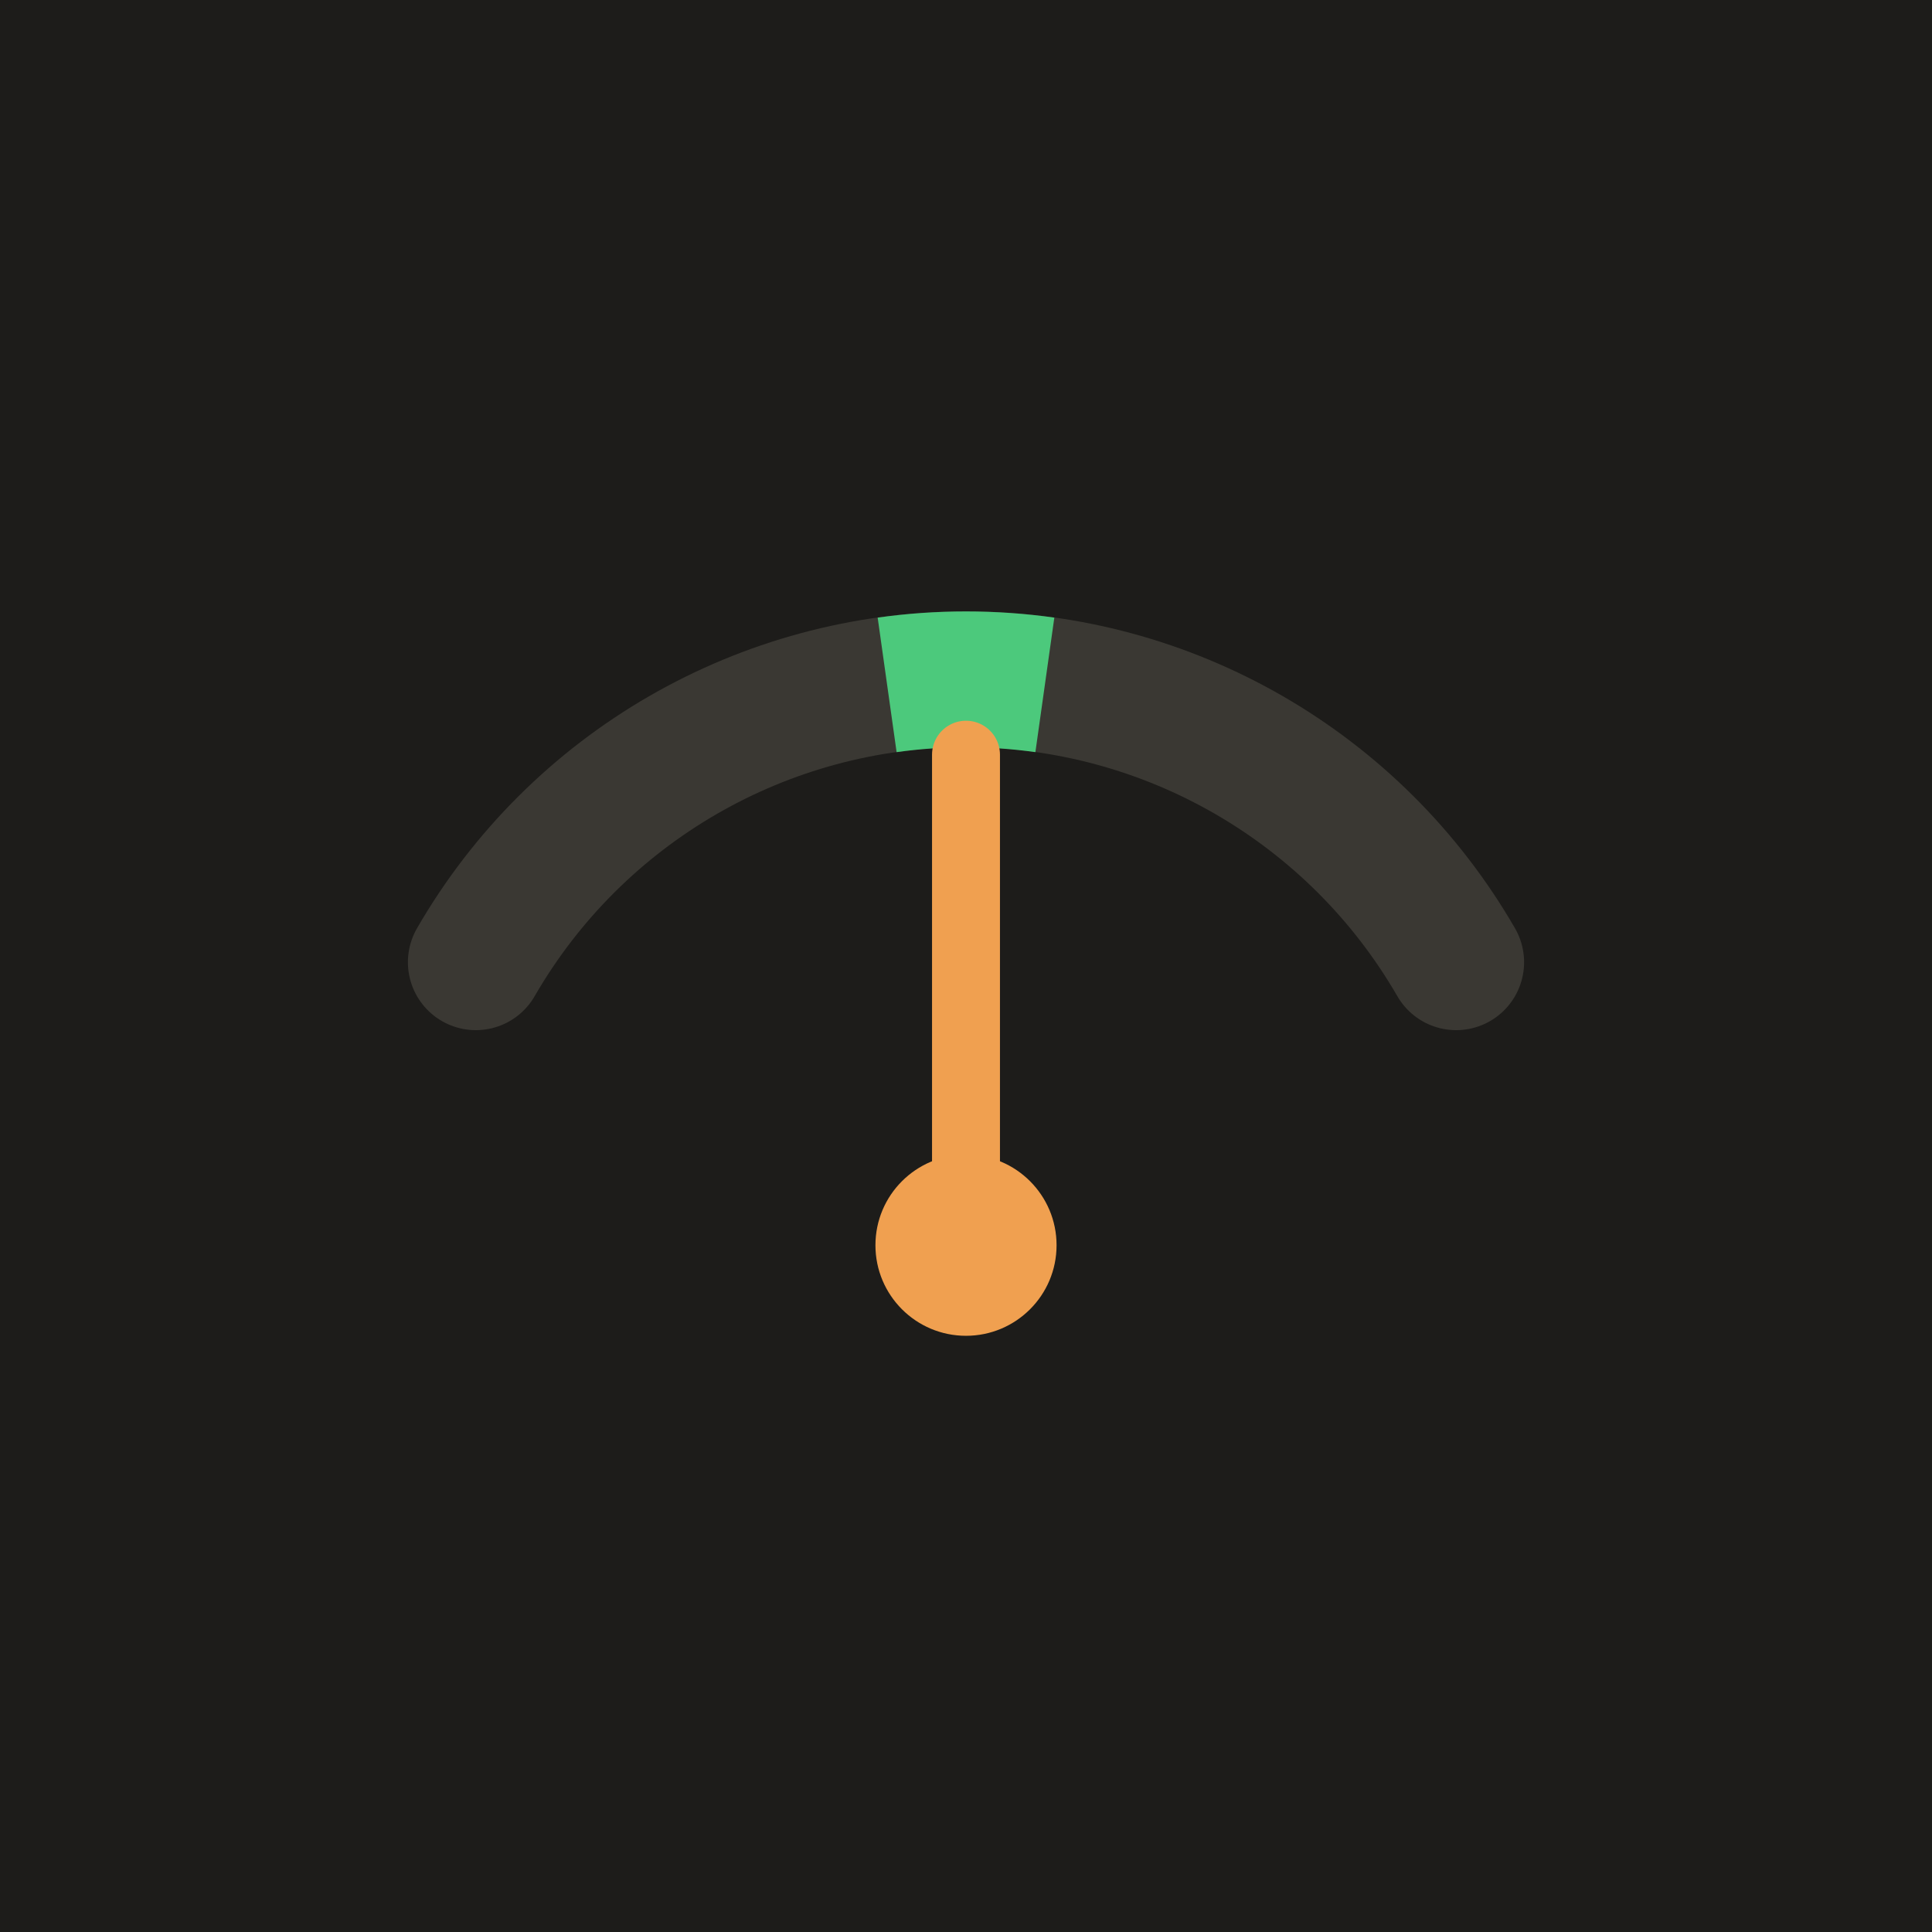
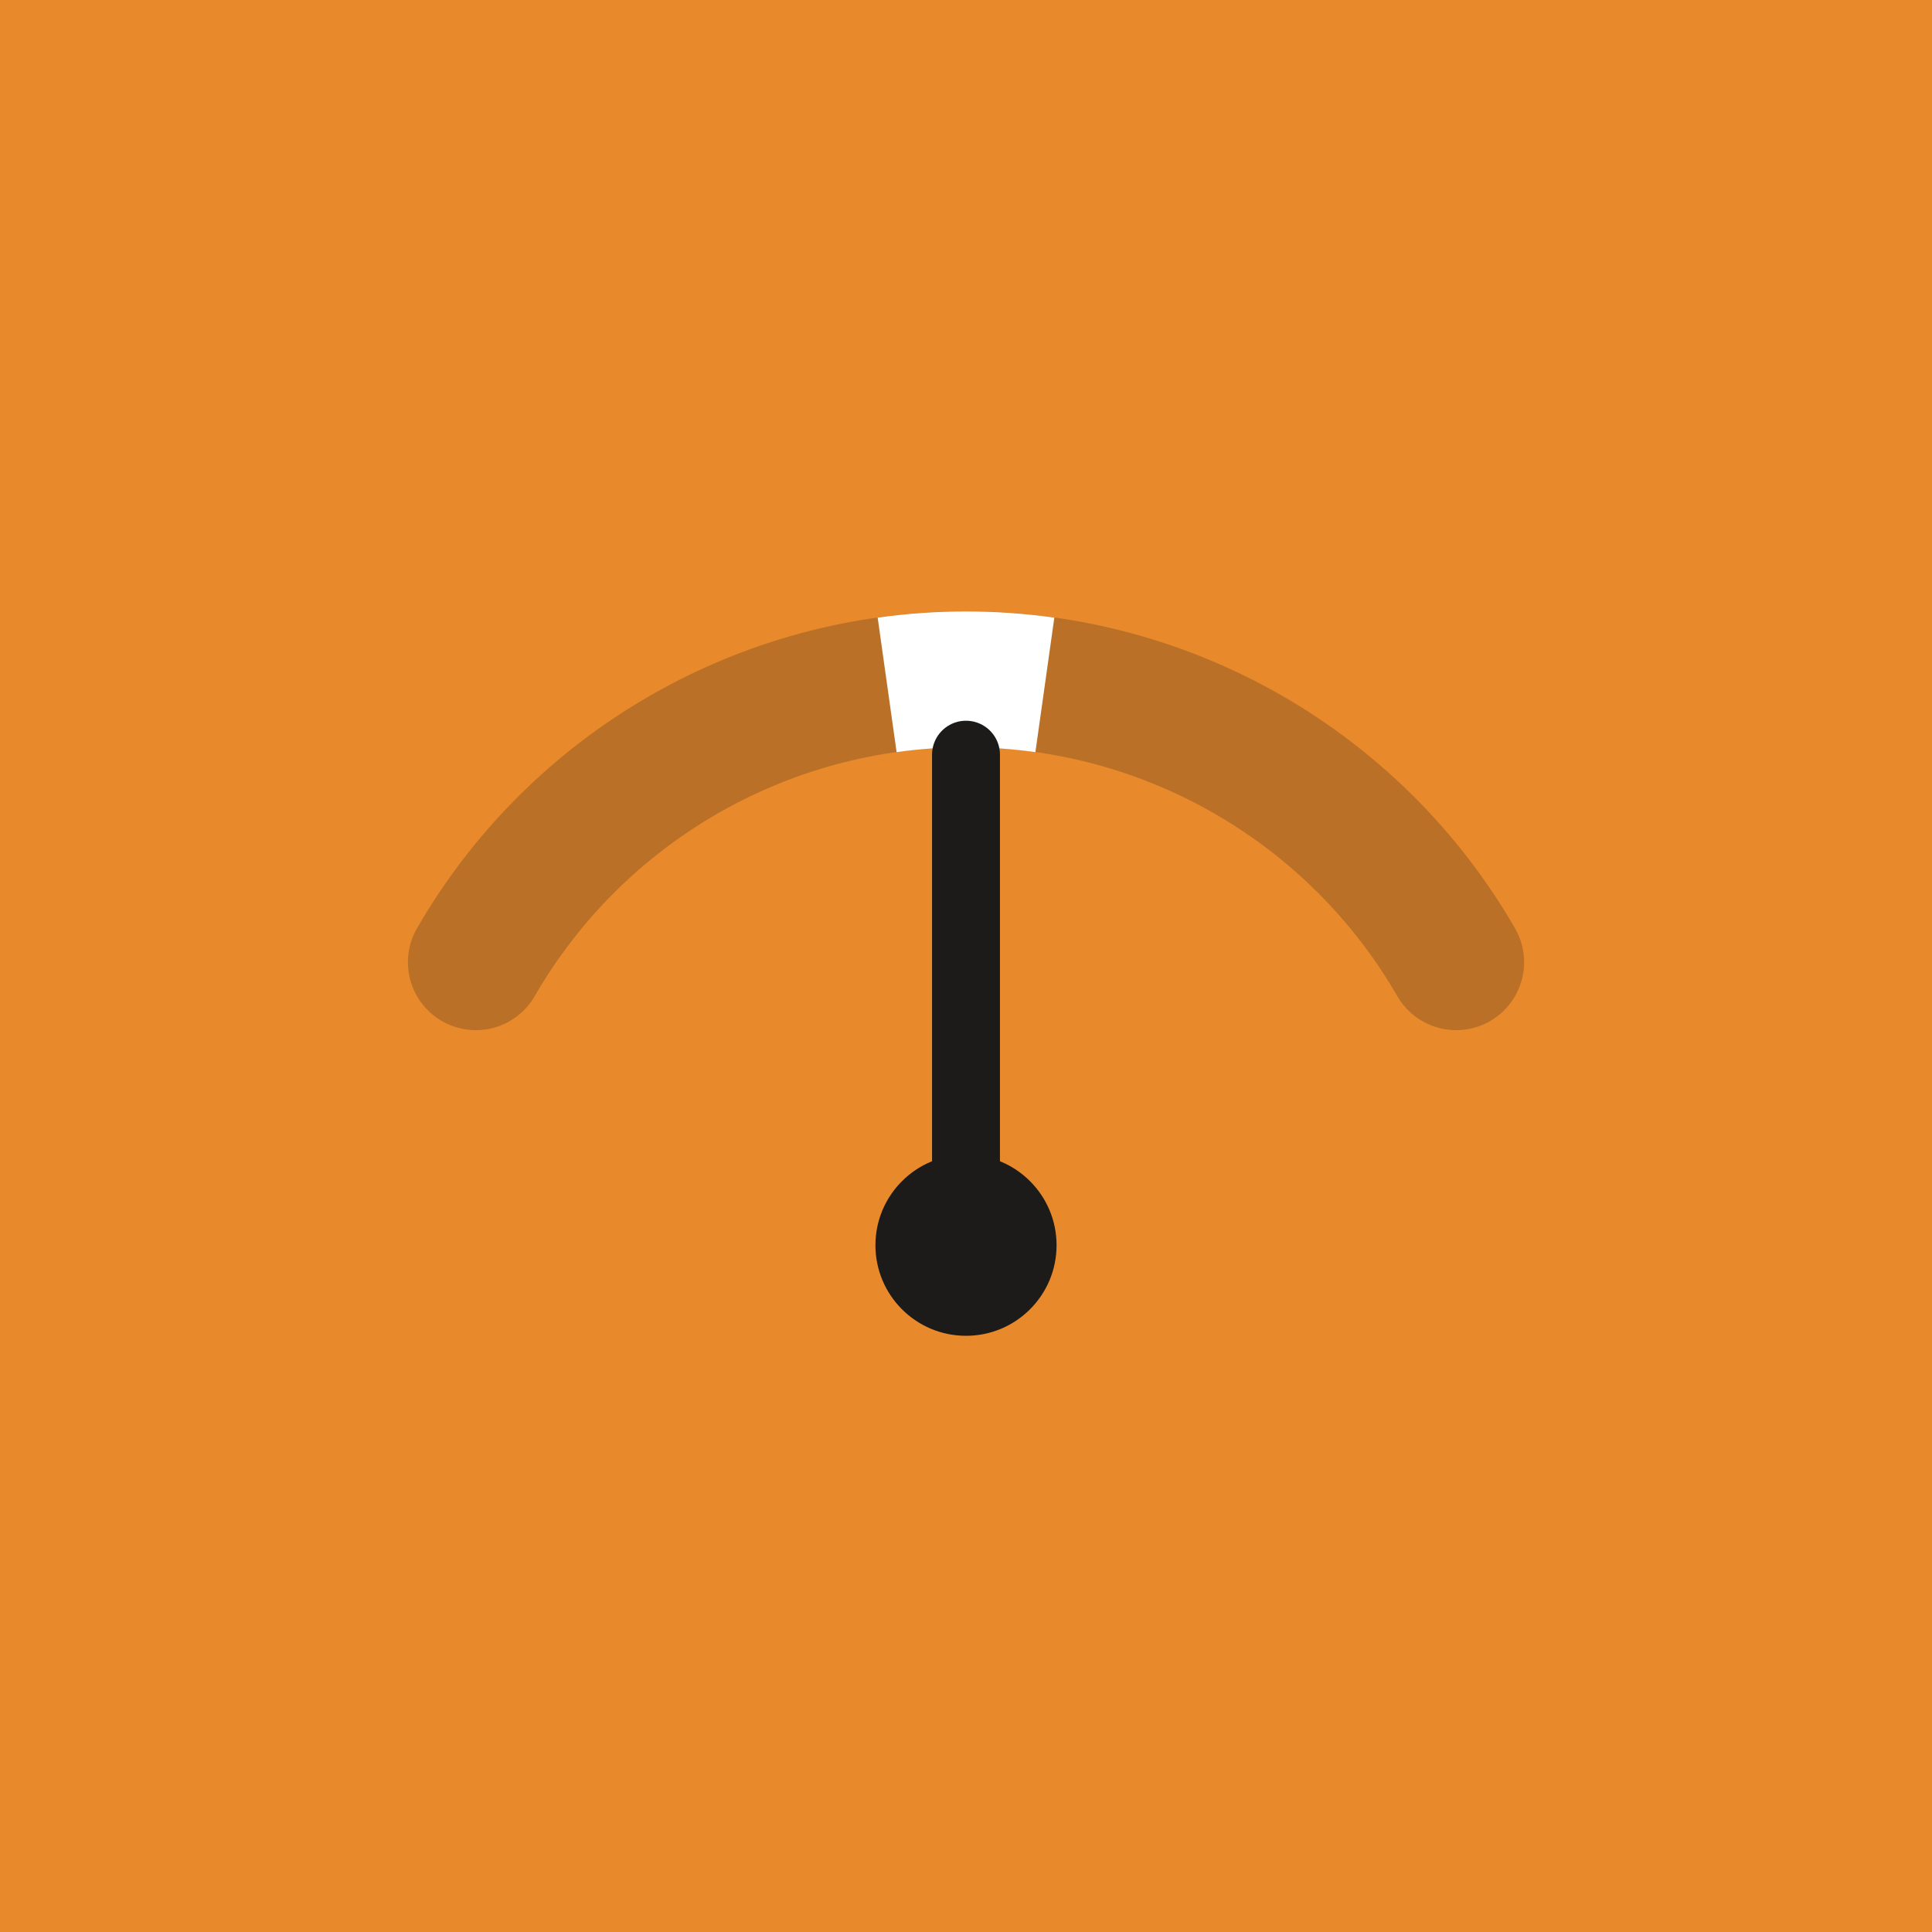
<svg xmlns="http://www.w3.org/2000/svg" viewBox="0 0 512 512">
-   <rect width="512" height="512" fill="#1d1c1a" />
-   <path d="M 126.1 255 A 150 150 0 0 1 385.9 255" fill="none" stroke="#3a3833" stroke-width="36" stroke-linecap="round" />
-   <path d="M 235.1 181.5 A 150 150 0 0 1 276.9 181.5" fill="none" stroke="#4cc97c" stroke-width="36" />
-   <line x1="256" y1="330" x2="256" y2="200" stroke="#f0a050" stroke-width="18" stroke-linecap="round" />
-   <circle cx="256" cy="330" r="24" fill="#f0a050" />
+   <rect width="512" height="512" fill="#e8892b" />
+   <path d="M 126.1 255 A 150 150 0 0 1 385.9 255" fill="none" stroke="#1c1b19" stroke-opacity="0.22" stroke-width="36" stroke-linecap="round" />
+   <path d="M 235.1 181.5 A 150 150 0 0 1 276.9 181.5" fill="none" stroke="#ffffff" stroke-width="36" />
+   <line x1="256" y1="330" x2="256" y2="200" stroke="#1c1b19" stroke-width="18" stroke-linecap="round" />
+   <circle cx="256" cy="330" r="24" fill="#1c1b19" />
</svg>
